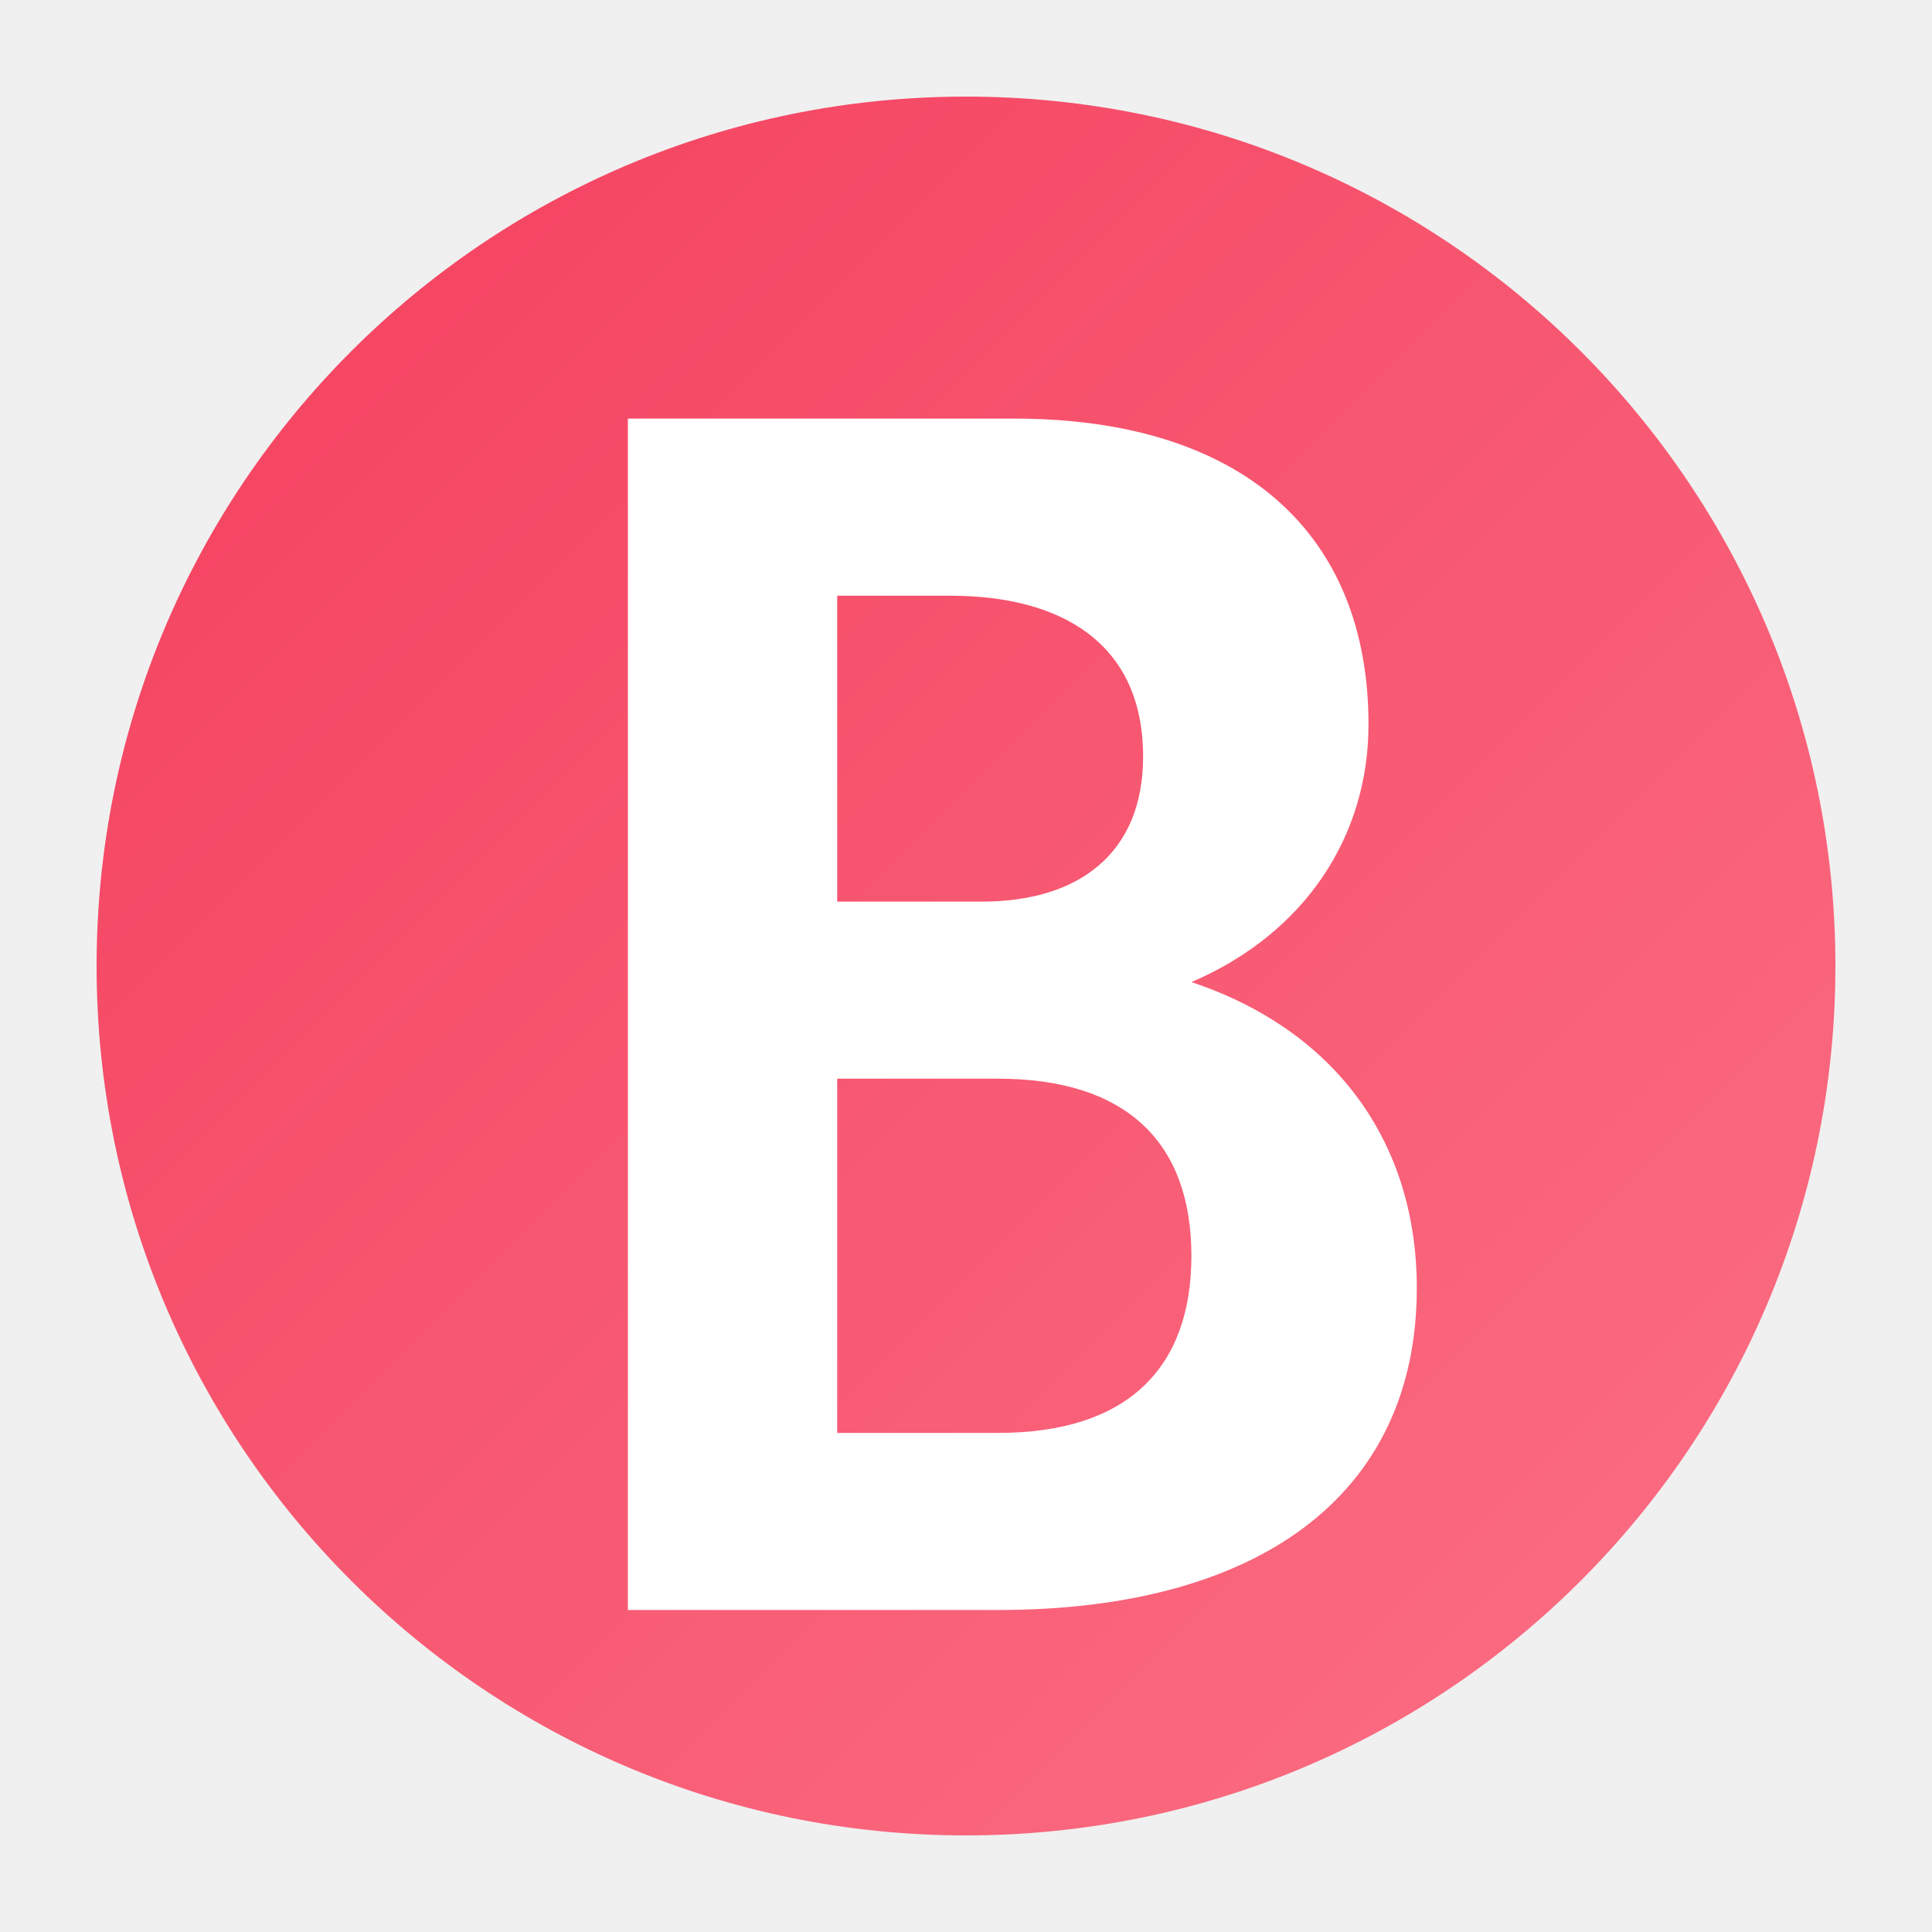
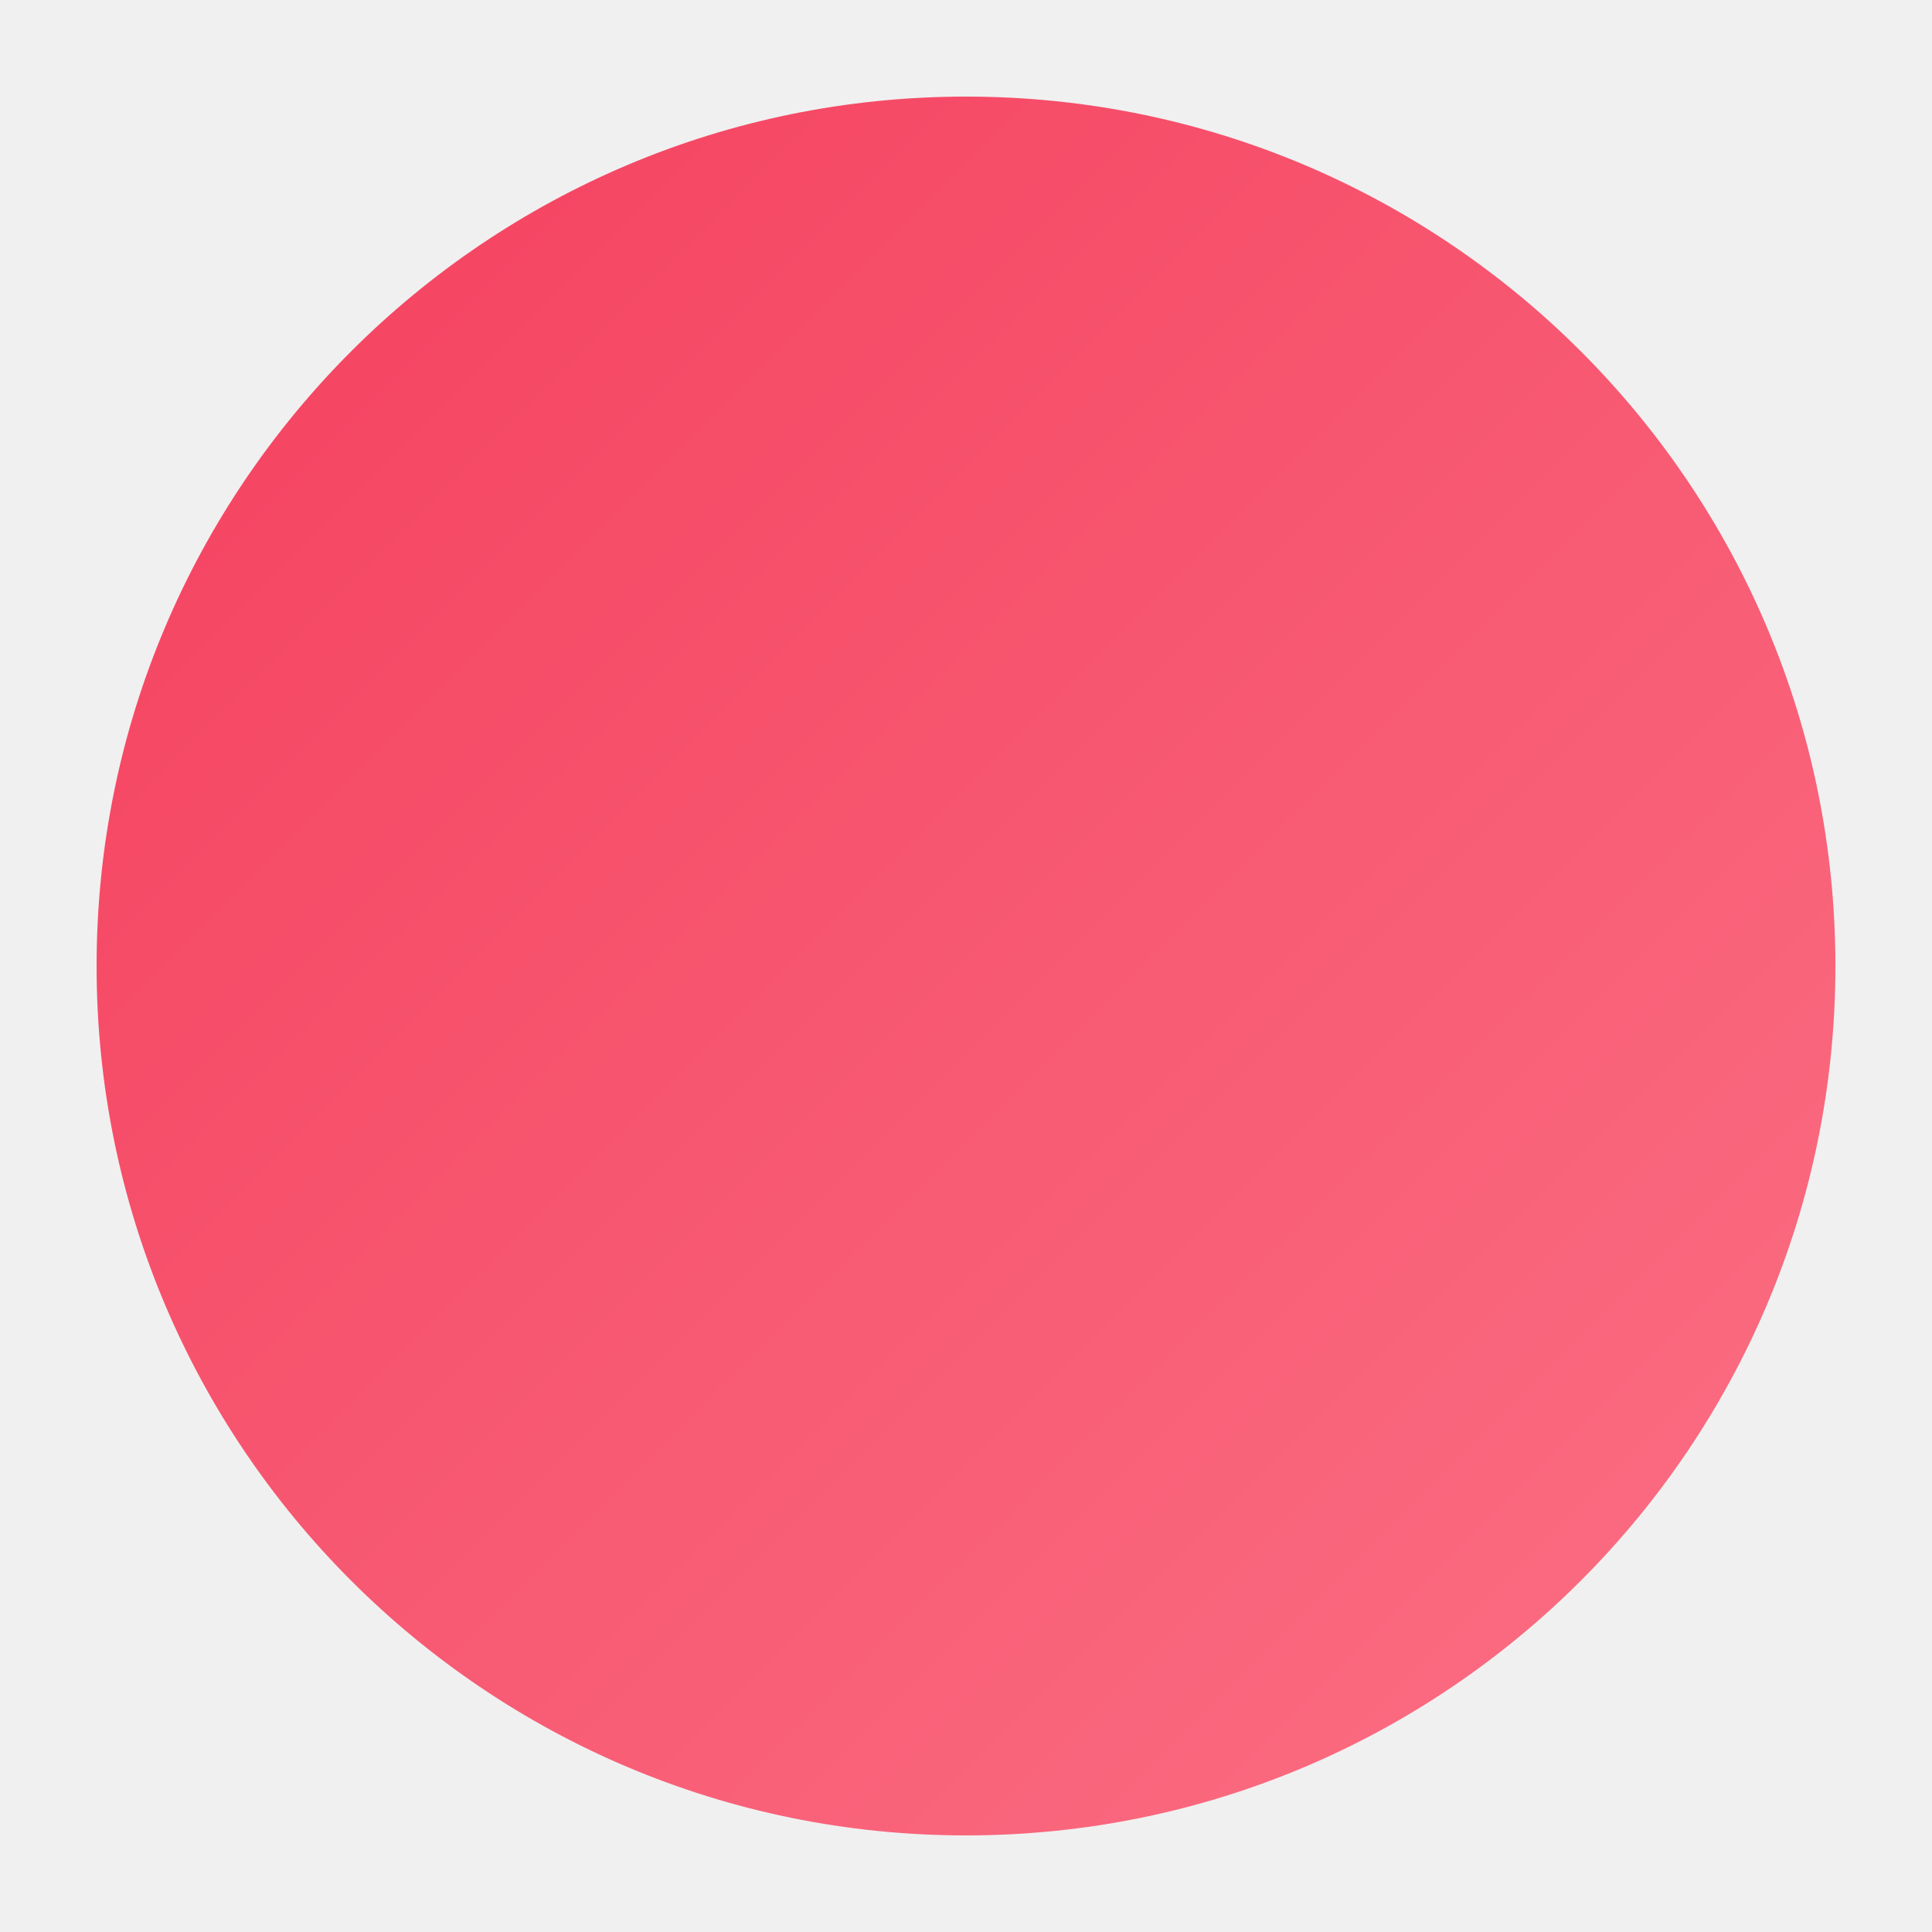
<svg xmlns="http://www.w3.org/2000/svg" viewBox="0 0 120 120" role="img" aria-label="Team B logo">
  <defs>
    <linearGradient id="bGrad" x1="0" x2="1" y1="0" y2="1">
      <stop offset="0%" stop-color="#f43f5e" />
      <stop offset="100%" stop-color="#fb7185" />
    </linearGradient>
  </defs>
  <circle cx="60" cy="60" r="54" fill="url(#bGrad)" />
-   <path d="M39 26H63C77 26 85 33 85 45C85 52 81 58 74 61C83 64 88 71 88 80C88 93 78 100 62 100H39V26ZM52 37V56H61C67 56 71 53 71 47C71 40 66 37 59 37H52ZM52 67V89H62C70 89 74 85 74 78C74 71 70 67 62 67H52Z" fill="#ffffff" />
</svg>
